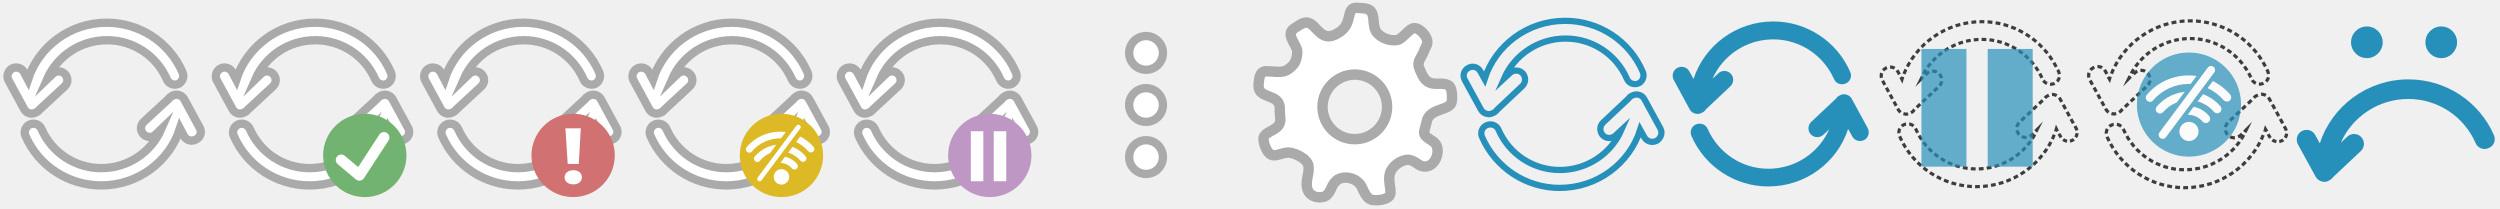
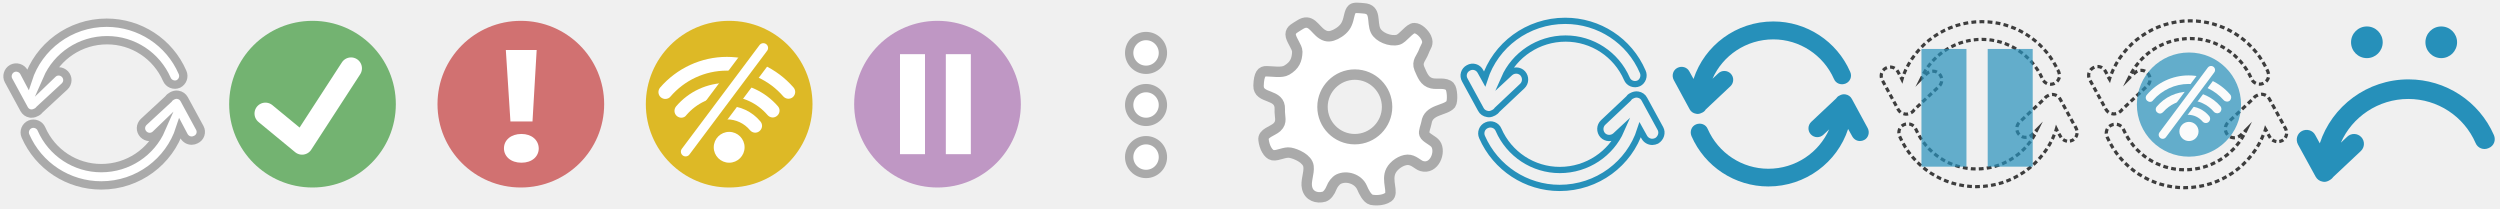
<svg xmlns="http://www.w3.org/2000/svg" viewBox="0 0 1200 100" width="1200" height="100">
-   <path fill="#FFF" stroke="#AAA" stroke-width="4" stroke-miterlimit="10" d="M87.6 34.7C81.3 20.2 67 10.9 51.2 10.9c-17.7 0-32.7 11.5-37.8 27.3l-1.9-3.6c-1.1-2-3.7-2.8-5.7-1.7S3 36.6 4.1 38.6l7.5 13.8c.6 1.1 1.7 1.9 3 2.1h.7c.8 0 1.6-.3 2.3-.7.6-.3 1.1-.8 1.5-1.3l11.9-11c1.7-1.6 1.8-4.2.2-5.9-1.6-1.7-4.2-1.8-5.9-.2L22.6 38c4.8-11 15.9-18.7 28.8-18.7 12.5 0 23.7 7.4 28.7 18.8.9 2.1 3.4 3.1 5.5 2.2 2-1 3-3.4 2-5.6zm8.3 26.7l-7.5-13.8c-.6-1.1-1.7-1.9-3-2.1-1-.2-2 .1-2.9.6-.6.3-1.2.8-1.6 1.4L69 58.5c-1.7 1.6-1.8 4.2-.2 5.9 1.6 1.7 4.2 1.8 5.9.2l2.7-2.6c-4.8 11-15.9 18.7-28.8 18.7-12.5 0-23.7-7.4-28.7-18.8-.9-2.1-3.4-3.1-5.5-2.2-2.1.9-3.1 3.4-2.2 5.5C18.5 79.7 32.8 89 48.6 89c17.7 0 32.7-11.5 37.8-27.3l1.9 3.6c.8 1.4 2.2 2.2 3.7 2.2.7 0 1.4-.2 2-.5 2.2-1 3-3.6 1.9-5.6zm91.7-26.7c-6.3-14.5-20.6-23.8-36.4-23.8-17.7 0-32.7 11.5-37.8 27.3l-1.9-3.6c-1.1-2-3.7-2.8-5.7-1.7-2 1.1-2.8 3.7-1.7 5.7l7.5 13.8c.6 1.1 1.7 1.9 3 2.1h.7c.8 0 1.6-.3 2.3-.7.6-.3 1.1-.8 1.5-1.3l11.9-11c1.7-1.6 1.8-4.2.2-5.9s-4.2-1.8-5.9-.2l-2.7 2.6c4.8-11 15.9-18.7 28.8-18.7 12.5 0 23.7 7.4 28.7 18.8.9 2.1 3.4 3.1 5.5 2.2 2-1 3-3.4 2-5.6zm8.3 26.7l-7.5-13.8c-.6-1.1-1.7-1.9-3-2.1-1-.2-2 .1-2.9.6-.6.3-1.2.8-1.6 1.4l-11.9 11c-1.7 1.6-1.8 4.2-.2 5.9 1.6 1.7 4.2 1.8 5.9.2l2.7-2.6c-4.8 11-15.9 18.7-28.8 18.7-12.5 0-23.7-7.4-28.7-18.8-.9-2.1-3.4-3.1-5.5-2.2-2.1.9-3.1 3.4-2.2 5.5 6.3 14.5 20.6 23.8 36.4 23.8 17.7 0 32.7-11.5 37.8-27.3l1.9 3.6c.8 1.4 2.2 2.2 3.7 2.2.7 0 1.4-.2 2-.5 2.2-1 3-3.6 1.9-5.6z" />
-   <circle fill="#73B371" cx="175.1" cy="74.6" r="20" />
-   <path fill="none" stroke="#FFF" stroke-width="5.239" stroke-linecap="round" stroke-linejoin="round" stroke-miterlimit="10" d="M163.8 76.8l8.7 7.3L184.3 66" />
-   <path fill="#FFF" stroke="#AAA" stroke-width="4" stroke-miterlimit="10" d="M287.6 34.7c-6.3-14.5-20.6-23.8-36.4-23.8-17.7 0-32.7 11.5-37.8 27.3l-1.9-3.6c-1.1-2-3.7-2.8-5.7-1.7s-2.8 3.7-1.7 5.7l7.5 13.8c.6 1.1 1.7 1.9 3 2.1h.7c.8 0 1.6-.3 2.3-.7.6-.3 1.1-.8 1.5-1.3l11.9-11c1.7-1.6 1.8-4.2.2-5.9s-4.2-1.8-5.9-.2l-2.7 2.6c4.8-11 15.9-18.7 28.8-18.7 12.5 0 23.7 7.4 28.7 18.8.9 2.1 3.4 3.1 5.5 2.2 2-1 3-3.4 2-5.6zm8.3 26.7l-7.5-13.8c-.6-1.1-1.7-1.9-3-2.1-1-.2-2 .1-2.9.6-.6.3-1.2.8-1.6 1.4l-11.9 11c-1.7 1.6-1.8 4.2-.2 5.9 1.6 1.7 4.2 1.8 5.9.2l2.7-2.6c-4.8 11-15.9 18.7-28.8 18.7-12.5 0-23.7-7.4-28.7-18.8-.9-2.1-3.4-3.1-5.5-2.2-2.1.9-3.1 3.4-2.2 5.5 6.3 14.5 20.6 23.8 36.4 23.8 17.7 0 32.7-11.5 37.8-27.3l1.9 3.6c.8 1.4 2.2 2.2 3.7 2.2.7 0 1.4-.2 2-.5 2.2-1 3-3.6 1.9-5.6z" />
-   <circle fill="#D17171" cx="275.1" cy="74.6" r="20" />
-   <path fill="#FFF" d="M271 85.1c0-2 1.7-3.4 4.2-3.4s4.1 1.4 4.1 3.4-1.6 3.4-4.1 3.4-4.2-1.4-4.2-3.4zm1.5-6.4l-1.1-17.1h7.4l-1 17.1h-5.3z" />
-   <path fill="#FFF" stroke="#AAA" stroke-width="4" stroke-miterlimit="10" d="M387.6 34.7c-6.3-14.5-20.6-23.8-36.4-23.8-17.7 0-32.7 11.5-37.8 27.3l-1.9-3.6c-1.1-2-3.7-2.8-5.7-1.7s-2.8 3.7-1.7 5.7l7.5 13.8c.6 1.1 1.7 1.9 3 2.1h.7c.8 0 1.6-.3 2.3-.7.6-.3 1.1-.8 1.5-1.3l11.9-11c1.7-1.6 1.8-4.2.2-5.9s-4.2-1.8-5.9-.2l-2.7 2.6c4.8-11 15.9-18.7 28.8-18.7 12.5 0 23.7 7.4 28.7 18.8.9 2.1 3.4 3.1 5.5 2.2 2-1 3-3.4 2-5.6zm8.3 26.7l-7.5-13.8c-.6-1.1-1.7-1.9-3-2.1-1-.2-2 .1-2.9.6-.6.3-1.2.8-1.6 1.4l-11.9 11c-1.7 1.6-1.8 4.2-.2 5.9 1.6 1.7 4.2 1.8 5.9.2l2.7-2.6c-4.8 11-15.9 18.7-28.8 18.7-12.5 0-23.7-7.4-28.7-18.8-.9-2.1-3.4-3.1-5.5-2.2-2.1.9-3.1 3.4-2.2 5.5 6.3 14.5 20.6 23.8 36.4 23.8 17.7 0 32.7-11.5 37.8-27.3l1.9 3.6c.8 1.4 2.2 2.2 3.7 2.2.7 0 1.4-.2 2-.5 2.2-1 3-3.6 1.9-5.6z" />
-   <circle fill="#DDB926" cx="375.1" cy="74.6" r="20" />
+   <path fill="#FFF" stroke="#AAA" stroke-width="4" stroke-miterlimit="10" d="M87.6 34.7C81.3 20.2 67 10.9 51.2 10.9c-17.7 0-32.7 11.5-37.8 27.3l-1.9-3.6c-1.1-2-3.7-2.8-5.7-1.7S3 36.6 4.1 38.6l7.5 13.8c.6 1.1 1.7 1.9 3 2.1h.7c.8 0 1.6-.3 2.3-.7.6-.3 1.1-.8 1.5-1.3l11.9-11c1.7-1.6 1.8-4.2.2-5.9-1.6-1.7-4.2-1.8-5.9-.2L22.6 38c4.8-11 15.9-18.7 28.8-18.7 12.5 0 23.7 7.4 28.7 18.8.9 2.1 3.4 3.1 5.5 2.2 2-1 3-3.4 2-5.6zm8.3 26.7l-7.5-13.8c-.6-1.1-1.7-1.9-3-2.1-1-.2-2 .1-2.9.6-.6.3-1.2.8-1.6 1.4L69 58.5c-1.7 1.6-1.8 4.2-.2 5.9 1.6 1.7 4.2 1.8 5.9.2l2.7-2.6c-4.8 11-15.9 18.7-28.8 18.7-12.5 0-23.7-7.4-28.7-18.8-.9-2.1-3.4-3.1-5.5-2.2-2.1.9-3.1 3.4-2.2 5.5C18.5 79.7 32.8 89 48.6 89c17.7 0 32.7-11.5 37.8-27.3l1.9 3.6c.8 1.4 2.2 2.2 3.7 2.2.7 0 1.4-.2 2-.5 2.2-1 3-3.6 1.9-5.6z" />
+   <circle fill="#73B371" cx="150" cy="50" r="40" />
+   <path fill="none" stroke="#FFF" stroke-width="10.479" stroke-linecap="round" stroke-linejoin="round" stroke-miterlimit="10" d="M127.4 54.5L145 69l23.5-36.2" />
+   <circle fill="#D17171" cx="250" cy="50" r="40" />
+   <path fill="#FFF" d="M241.9 71.2c0-4 3.4-6.9 8.4-6.9 4.9 0 8.2 2.9 8.3 6.9 0 3.9-3.2 6.9-8.3 6.9s-8.4-3-8.4-6.9zm3.1-13L242.8 24h14.8l-2 34.3H245z" />
+   <circle fill="#DDB926" cx="350" cy="50" r="40" />
  <g fill="#FFF">
-     <circle cx="375.1" cy="84.9" r="3.7" />
-     <path d="M359.7 73.3c-.4 0-.8-.1-1.1-.4-.7-.6-.8-1.6-.2-2.3 4-4.7 9.9-7.4 16.1-7.4 6.1 0 12 2.7 16 7.3.6.7.5 1.7-.2 2.3-.7.6-1.7.5-2.3-.2-3.4-3.9-8.3-6.2-13.5-6.2-5.2 0-10.2 2.3-13.6 6.3-.3.4-.7.6-1.2.6z" />
-     <path d="M363.6 77.8c-.4 0-.7-.1-1.1-.4-.7-.6-.8-1.6-.2-2.3 3.1-3.6 7.5-5.7 12.2-5.7 4.7 0 9.1 2 12.2 5.6.6.7.5 1.7-.2 2.3-.7.6-1.7.5-2.3-.2-2.4-2.8-6-4.5-9.7-4.5-3.8 0-7.3 1.6-9.7 4.5-.3.5-.8.7-1.2.7z" />
-     <path d="M367.8 81.5c-.4 0-.7-.1-1-.4-.7-.6-.8-1.6-.2-2.3 2-2.4 4.9-3.8 8-3.8 3.1 0 6 1.4 8 3.7.6.7.5 1.7-.2 2.3-.7.6-1.7.5-2.3-.2-1.4-1.6-3.4-2.6-5.5-2.6s-4.2.9-5.5 2.6c-.4.5-.9.7-1.3.7z" />
+     <circle cx="350" cy="70.7" r="7.4" />
+     <path d="M319.3 47.5c-.7 0-1.5-.3-2.1-.8-1.4-1.2-1.5-3.2-.4-4.6 8.1-9.4 19.8-14.8 32.1-14.8s23.9 5.4 32 14.7c1.2 1.4 1 3.4-.3 4.6-1.4 1.2-3.4 1-4.6-.3-6.8-7.9-16.7-12.4-27.1-12.4-10.5 0-20.4 4.6-27.2 12.6-.5.6-1.4 1-2.4 1z" />
+     <path d="M327 56.5c-.7 0-1.5-.3-2.1-.8-1.4-1.2-1.5-3.2-.4-4.6 6.1-7.2 15-11.3 24.5-11.3 9.4 0 18.2 4.1 24.4 11.2 1.2 1.4 1 3.4-.4 4.6-1.4 1.2-3.4 1-4.6-.4-4.9-5.7-11.9-9-19.4-9-7.5 0-14.6 3.3-19.5 9-.6.9-1.5 1.3-2.5 1.3z" />
+     <path d="M335.4 63.8c-.7 0-1.5-.2-2.1-.8-1.4-1.1-1.6-3.2-.4-4.6 4-4.8 9.9-7.6 16.1-7.6 6.2 0 12 2.7 16 7.5 1.2 1.4 1 3.4-.4 4.6-1.4 1.2-3.4 1-4.6-.4-2.7-3.3-6.8-5.2-11-5.2-4.3 0-8.3 1.9-11.1 5.2-.6.9-1.5 1.3-2.5 1.3z" />
  </g>
-   <path fill="none" stroke="#DDB926" stroke-width="6.836" stroke-linecap="round" stroke-miterlimit="10" d="M364.6 85.9L383.2 61" />
-   <path fill="none" stroke="#FFF" stroke-width="2.279" stroke-linecap="round" stroke-miterlimit="10" d="M364.6 85.9L383.2 61" />
-   <path fill="#FFF" stroke="#AAA" stroke-width="4" stroke-miterlimit="10" d="M487.6 34.7c-6.3-14.5-20.6-23.8-36.4-23.8-17.7 0-32.7 11.5-37.8 27.3l-1.9-3.6c-1.1-2-3.7-2.8-5.7-1.7s-2.8 3.7-1.7 5.7l7.5 13.8c.6 1.1 1.7 1.9 3 2.1h.7c.8 0 1.6-.3 2.3-.7.6-.3 1.1-.8 1.5-1.3l11.9-11c1.7-1.6 1.8-4.2.2-5.9s-4.2-1.8-5.9-.2l-2.7 2.6c4.8-11 15.9-18.7 28.8-18.7 12.5 0 23.7 7.4 28.7 18.8.9 2.1 3.4 3.1 5.5 2.2 2-1 3-3.4 2-5.6zm8.3 26.7l-7.5-13.8c-.6-1.1-1.7-1.9-3-2.1-1-.2-2 .1-2.9.6-.6.3-1.2.8-1.6 1.4l-11.9 11c-1.7 1.6-1.8 4.2-.2 5.9 1.6 1.7 4.2 1.8 5.9.2l2.7-2.6c-4.8 11-15.9 18.7-28.8 18.7-12.5 0-23.7-7.4-28.7-18.8-.9-2.1-3.4-3.1-5.5-2.2-2.1.9-3.1 3.4-2.2 5.5 6.3 14.5 20.6 23.8 36.4 23.8 17.7 0 32.7-11.5 37.8-27.3l1.9 3.6c.8 1.4 2.2 2.2 3.7 2.2.7 0 1.4-.2 2-.5 2.2-1 3-3.6 1.9-5.6z" />
-   <circle fill="#BF97C4" cx="475.1" cy="74.6" r="20" />
-   <path fill="none" stroke="#FFF" stroke-width="6" stroke-miterlimit="10" d="M469 63v24m11-24v24" />
+   <path fill="none" stroke="#DDB926" stroke-width="13.672" stroke-linecap="round" stroke-miterlimit="10" d="M329.1 72.8L366.4 23" />
+   <path fill="none" stroke="#FFF" stroke-width="4.557" stroke-linecap="round" stroke-miterlimit="10" d="M329.1 72.8L366.4 23" />
+   <circle fill="#BF97C4" cx="450" cy="50" r="40" />
+   <path fill="none" stroke="#FFF" stroke-width="12" stroke-miterlimit="10" d="M438 26v48m22-48v48" />
  <g fill="#FFF" stroke="#AAA" stroke-width="4" stroke-miterlimit="10">
    <circle cx="550.1" cy="50.4" r="8.1" />
    <circle cx="550.1" cy="25.4" r="8.1" />
    <circle cx="550.1" cy="75.4" r="8.1" />
  </g>
  <path fill="#FFF" stroke="#AAA" stroke-width="5" stroke-miterlimit="10" d="M695.9 41.5c-2.1-2.1-6-.9-8.6-1.5-3.6-.8-4.6-4-6-7.1-1.4-3.4 1-5.1 2.1-8.1.9-2.6 2.6-3.7 1.2-6.7-.9-1.9-3.4-4.6-5.7-4.6-2.3-.1-5.5 5-7.9 5.6-3.8 1-9.2-1.3-10.7-4.4-2-4.2.6-10.3-5.7-10.7-2.5-.2-4.5-.5-5.5.3-1.5 1.3-1.4 4.3-2.6 7-1 2.4-3.2 4.1-5.4 5.2-2.1 1-4.1 1.5-6.5-.1-3.7-2.4-5.4-8-10.8-4.4-1.9 1.3-4.3 2.1-4.3 4.5s3.2 6 3.2 8.3c-.1 4-1.3 6.7-5.1 8.9-2.4 1.4-6.9.5-9.6.5-2.4-.1-3.7 1.3-3.9 6.9-.2 6.7 10.6 3.5 10.2 11.4-.2 3.6 1.4 6-1.4 8.6-2.1 1.9-6.8 2.8-6.4 6 .4 3.7 2.3 7 4.4 7.4 2.5.4 5.7-1.7 8.4-1.2 2.8.5 8.4 2.9 8.8 6.6.4 3.3-1.5 7.1-.7 10.3.9 3.9 4.7 5.2 8.2 4.2 1.5-.5 2.8-2.4 3.5-4.2.6-1.6 1.9-3.4 3.4-4.2 3.9-1.9 9.5-.1 11.3 4.1.7 1.7 2.4 5.3 4.5 5.8.9.2 5.3.7 8.1-1.3s-1.2-7.9 1.3-12.7c1.4-2.7 5-5.1 7.9-5.2s5 2.5 6.8 3c6.1 1.8 9.4-6.8 6.7-10.6-1.2-1.7-4.7-2.9-5.4-4.7-.5-1.2.7-3.8 1-5.5.9-6.5 9-5.7 11.7-8.9 1-1.5.7-7.2-.5-8.5zm-45.6 25.3c-8.6 0-15.5-7-15.5-15.5s7-15.5 15.5-15.5c8.6 0 15.5 7 15.5 15.5s-6.9 15.5-15.5 15.5z" />
  <path fill="none" stroke="#2690BA" stroke-width="3" stroke-miterlimit="10" d="M788.5 34.4c-6.4-14.9-21-24.4-37.2-24.4-18.1 0-33.5 11.7-38.7 27.9l-2-3.6c-1.1-2.1-3.7-2.9-5.8-1.7-2.1 1.1-2.9 3.7-1.7 5.8l7.7 14.1c.6 1.2 1.8 2 3.1 2.2.2 0 .5.1.7.1.8 0 1.7-.3 2.4-.7.6-.3 1.2-.8 1.6-1.4l12.1-11.4c1.7-1.6 1.8-4.3.2-6.1-1.6-1.7-4.3-1.8-6.1-.2l-2.8 2.6c4.9-11.2 16.3-19.1 29.5-19.1 12.8 0 24.3 7.6 29.4 19.3.9 2.2 3.5 3.2 5.7 2.2 1.9-.9 2.9-3.5 1.9-5.6zm8.5 27.3l-7.7-14.1c-.6-1.2-1.8-2-3.1-2.2-1-.2-2.1.1-3 .6-.7.3-1.2.8-1.6 1.4l-12.1 11.4c-1.7 1.6-1.8 4.3-.2 6.1 1.6 1.7 4.3 1.8 6.1.2l2.8-2.6c-4.9 11.2-16.3 19.1-29.5 19.1-12.8 0-24.3-7.6-29.4-19.3-.9-2.2-3.5-3.2-5.7-2.2-2.2.9-3.2 3.5-2.2 5.7 6.5 14.8 21.1 24.4 37.2 24.4 18.1 0 33.5-11.7 38.7-27.9l2 3.6c.8 1.4 2.3 2.2 3.8 2.2.7 0 1.4-.2 2.1-.5 2.1-1.3 2.9-3.9 1.8-5.9z" />
  <path fill="#2690BA" d="M888.1 34.5c-6.4-14.7-20.9-24.2-36.9-24.2-17.9 0-33.1 11.6-38.3 27.6l-2-3.6c-1.1-2.1-3.7-2.8-5.8-1.7s-2.8 3.7-1.7 5.8l7.6 14c.6 1.2 1.8 2 3.1 2.2.2 0 .4.1.7.1.8 0 1.7-.3 2.4-.7.6-.3 1.2-.8 1.5-1.4l11.9-11.2c1.7-1.6 1.8-4.3.2-6-1.6-1.7-4.3-1.8-6-.2l-2.8 2.6c4.9-11.1 16.1-18.9 29.2-18.9 12.6 0 24 7.5 29.1 19 .9 2.2 3.4 3.1 5.6 2.2 2.2-.9 3.2-3.4 2.2-5.6zm8.4 27l-7.6-14c-.6-1.2-1.8-2-3.1-2.2-1-.2-2.1.1-2.9.6-.7.3-1.2.8-1.6 1.4l-11.9 11.2c-1.7 1.6-1.8 4.3-.2 6 1.6 1.7 4.3 1.8 6 .2l2.8-2.6C873.1 73.2 861.9 81 848.8 81c-12.6 0-24-7.5-29.1-19.1-.9-2.2-3.4-3.1-5.6-2.2-2.2.9-3.1 3.4-2.2 5.6 6.4 14.7 20.9 24.2 36.9 24.2 17.9 0 33.1-11.6 38.3-27.6l2 3.6c.8 1.4 2.2 2.2 3.7 2.2.7 0 1.4-.2 2-.5 2-1 2.8-3.6 1.7-5.7z" />
  <g fill="none" stroke="#3D3D3D" stroke-width="1.53" stroke-miterlimit="10">
    <path d="M988.5 35.6c-.1-.4-.2-.7-.3-1.1-.2-.4-.3-.7-.5-1" />
    <path stroke-dasharray="2.332,1.554" d="M987 32.1c-6.9-13.3-20.6-21.7-35.7-21.7-17.2 0-31.9 10.7-37.7 25.8" />
    <path d="M913.3 36.9c-.1.4-.3.7-.4 1.1l-.5-1" />
    <path stroke-dasharray="2.279,1.52" d="M911.7 35.7l-.7-1.3c-1.1-2.1-3.7-2.8-5.8-1.7-2.1 1.1-2.8 3.7-1.7 5.8l7.6 14c.6 1.2 1.8 2 3.1 2.2.2 0 .4.1.7.1.8 0 1.7-.3 2.4-.7.6-.3 1.2-.8 1.5-1.4l11.9-11.2c1.7-1.6 1.8-4.3.2-6-1.6-1.7-4.3-1.8-6-.2l-1.4 1.3" />
    <path d="M923 37l-.8.8c.2-.4.3-.7.5-1" />
    <path stroke-dasharray="2.265,1.51" d="M923.3 35.4c5.4-9.8 15.9-16.5 28-16.5 12.6 0 24 7.5 29.1 19 .9 2.2 3.4 3.1 5.6 2.2 1.5-.7 2.5-2.2 2.6-3.7" />
    <path d="M996.9 62.6c-.1-.4-.2-.7-.4-1.1l-.5-1" />
    <path stroke-dasharray="2.344,1.563" d="M995.2 59.2l-6.3-11.6c-.6-1.2-1.8-2-3.1-2.2-1-.2-2.1.1-2.9.6-.7.3-1.2.8-1.6 1.4l-11.9 11.2c-1.7 1.6-1.8 4.3-.2 6 1.6 1.7 4.3 1.8 6 .2l1.4-1.3" />
    <path d="M977 63l.8-.8c-.2.4-.3.7-.5 1" />
    <path stroke-dasharray="2.3,1.533" d="M976.7 64.6c-5.4 9.8-15.9 16.5-28 16.5-12.6 0-24-7.5-29.1-19.1-.9-2.2-3.4-3.1-5.6-2.2-2.2.9-3.1 3.4-2.2 5.6 6.4 14.7 20.9 24.2 36.9 24.2 17.2 0 32-10.7 37.7-25.8" />
    <path d="M986.7 63.1c.1-.4.3-.7.4-1.1l.5 1" />
    <path stroke-dasharray="2.066,1.377" d="M988.3 64.2l.8 1.4c.8 1.4 2.2 2.2 3.7 2.2.7 0 1.4-.2 2-.5 1.5-.8 2.3-2.4 2.2-4" />
  </g>
  <path opacity=".7" d="M922.3 23.5h21.6V80h-21.6zm31.8 0h21.6V80h-21.6z" fill="#2690BA" />
  <g fill="none" stroke="#3D3D3D" stroke-width="1.546" stroke-miterlimit="10">
    <path d="M1088.9 35.5c-.1-.4-.2-.7-.3-1.1-.2-.4-.3-.7-.5-1.1" />
    <path stroke-dasharray="2.357,1.571" d="M1087.4 31.9c-6.9-13.4-20.8-21.9-36.1-21.9-17.4 0-32.3 10.9-38.1 26.1" />
    <path d="M1012.9 36.8c-.1.4-.3.7-.4 1.1l-.6-1" />
    <path stroke-dasharray="2.304,1.536" d="M1011.3 35.5l-.7-1.3c-1.1-2.1-3.7-2.9-5.8-1.7-2.1 1.1-2.9 3.7-1.7 5.8l7.7 14.1c.6 1.2 1.8 2 3.1 2.2.2 0 .5.1.7.1.8 0 1.7-.3 2.4-.7.6-.3 1.2-.8 1.6-1.4l12.1-11.4c1.7-1.6 1.8-4.3.2-6.1-1.6-1.7-4.3-1.8-6.1-.2l-1.4 1.3" />
    <path d="M1022.7 36.8l-.8.8c.2-.4.3-.7.5-1.1" />
    <path stroke-dasharray="2.289,1.526" d="M1023 35.2c5.4-9.9 16.1-16.7 28.3-16.7 12.8 0 24.3 7.6 29.4 19.3.9 2.2 3.5 3.2 5.7 2.2 1.6-.7 2.5-2.2 2.6-3.8" />
    <path d="M1097.4 62.7c-.1-.4-.2-.7-.4-1.1l-.6-1" />
    <path stroke-dasharray="2.369,1.579" d="M1095.7 59.2l-6.4-11.7c-.6-1.2-1.8-2-3.1-2.2-1-.2-2.1.1-3 .6-.7.3-1.2.8-1.6 1.4l-12.1 11.4c-1.7 1.6-1.8 4.3-.2 6.1 1.6 1.7 4.3 1.8 6.1.2l1.4-1.3" />
    <path d="M1077.3 63.2l.8-.8c-.2.4-.3.7-.5 1.1" />
    <path stroke-dasharray="2.324,1.55" d="M1077 64.8c-5.4 9.9-16.1 16.7-28.3 16.7-12.8 0-24.3-7.6-29.4-19.3-.9-2.2-3.5-3.2-5.7-2.2-2.2.9-3.2 3.5-2.2 5.7 6.5 14.8 21.1 24.4 37.2 24.4 17.4 0 32.3-10.9 38.1-26.1" />
    <path d="M1087.1 63.2c.1-.4.3-.7.4-1.1l.6 1" />
    <path stroke-dasharray="2.087,1.392" d="M1088.7 64.4l.8 1.4c.8 1.4 2.3 2.2 3.8 2.2.7 0 1.4-.2 2.1-.5 1.5-.8 2.3-2.4 2.2-4.1" />
  </g>
  <g opacity=".7">
    <circle fill="#2690BA" cx="1050.7" cy="50.2" r="25" />
    <g fill="#FFF">
      <circle cx="1050.7" cy="63.1" r="4.6" />
      <path d="M1032 48.9c-.5 0-.9-.2-1.3-.5-.9-.7-1-2-.2-2.9 5-5.9 12.3-9.3 20-9.3 7.7 0 14.9 3.3 20 9.2.7.8.6 2.1-.2 2.9-.8.7-2.1.6-2.9-.2-4.3-4.9-10.4-7.8-16.9-7.8-6.5 0-12.7 2.9-17 7.8-.4.6-.9.8-1.5.8z" />
      <path d="M1036.8 54.5c-.5 0-.9-.2-1.3-.5-.9-.7-1-2-.2-2.9 3.8-4.5 9.4-7.1 15.3-7.1 5.8 0 11.4 2.6 15.2 7 .7.9.6 2.1-.2 2.9-.9.7-2.1.6-2.9-.2-3-3.6-7.5-5.6-12.1-5.6-4.7 0-9.1 2.1-12.2 5.6-.5.5-1 .8-1.6.8z" />
      <path d="M1042 59.1c-.5 0-.9-.2-1.3-.5-.9-.7-1-2-.3-2.9 2.5-3 6.1-4.7 10-4.7 3.9 0 7.5 1.7 10 4.7.7.9.6 2.1-.3 2.9-.9.7-2.1.6-2.9-.3-1.7-2-4.2-3.2-6.9-3.2s-5.2 1.2-6.9 3.2c-.2.5-.8.8-1.4.8z" />
    </g>
    <path fill="none" stroke="#2690BA" stroke-width="7.73" stroke-linecap="round" stroke-miterlimit="10" d="M1038.1 64.7l23.2-31.1" />
    <path fill="none" stroke="#FFF" stroke-width="3.865" stroke-linecap="round" stroke-miterlimit="10" d="M1038.1 64.7l23.2-31.1" />
  </g>
  <g fill="#2690BA">
    <path d="M1197.1 64.9c-7.1-16.3-23.2-26.8-41-26.8-19.9 0-36.8 12.9-42.6 30.7l-2.2-4c-1.2-2.3-4.1-3.1-6.4-1.9-2.3 1.2-3.1 4.1-1.9 6.4l8.5 15.5c.7 1.3 2 2.2 3.4 2.4.2 0 .5.1.7.1.9 0 1.8-.3 2.6-.8.7-.4 1.3-.9 1.7-1.5l13.3-12.5c1.9-1.8 2-4.8.2-6.7-1.8-1.9-4.8-2-6.7-.2l-3.1 2.9c5.4-12.3 17.9-21 32.4-21 14 0 26.7 8.3 32.3 21.2 1 2.4 3.8 3.5 6.2 2.4 2.6-1 3.6-3.8 2.6-6.2z" />
    <circle cx="1136.1" cy="20.3" r="7.6" />
    <circle cx="1171.8" cy="20.3" r="7.6" />
  </g>
</svg>
